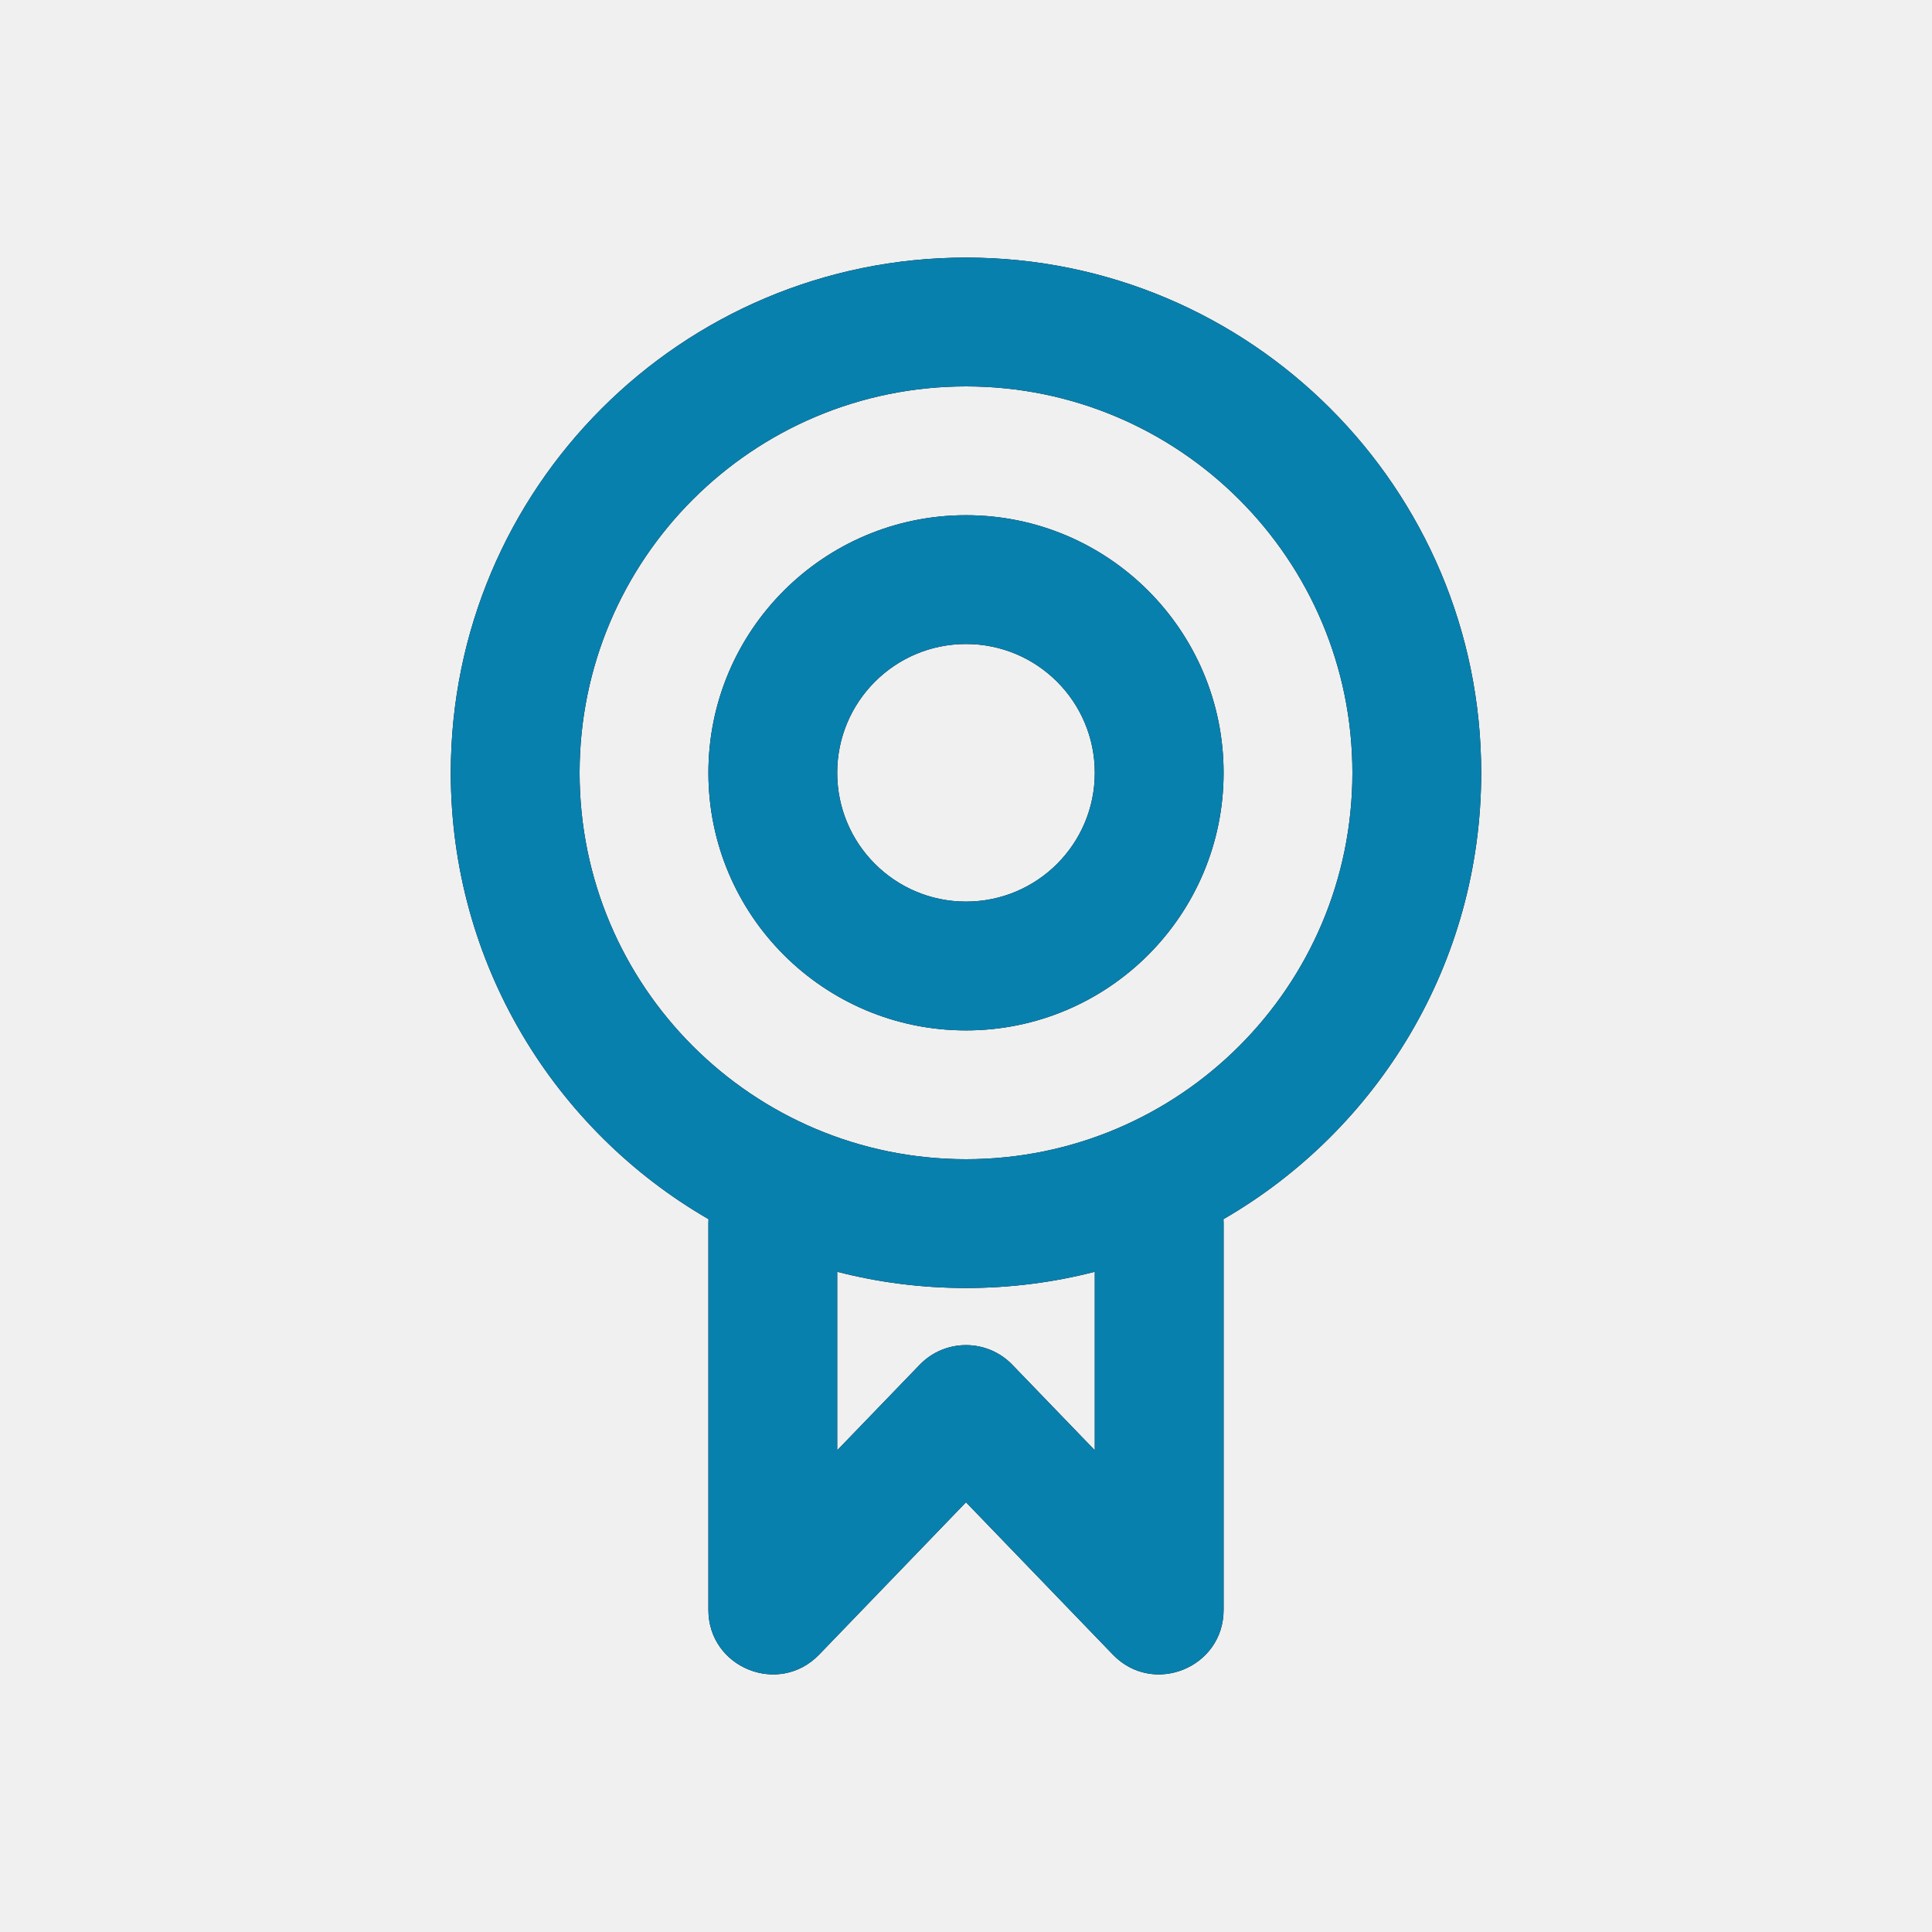
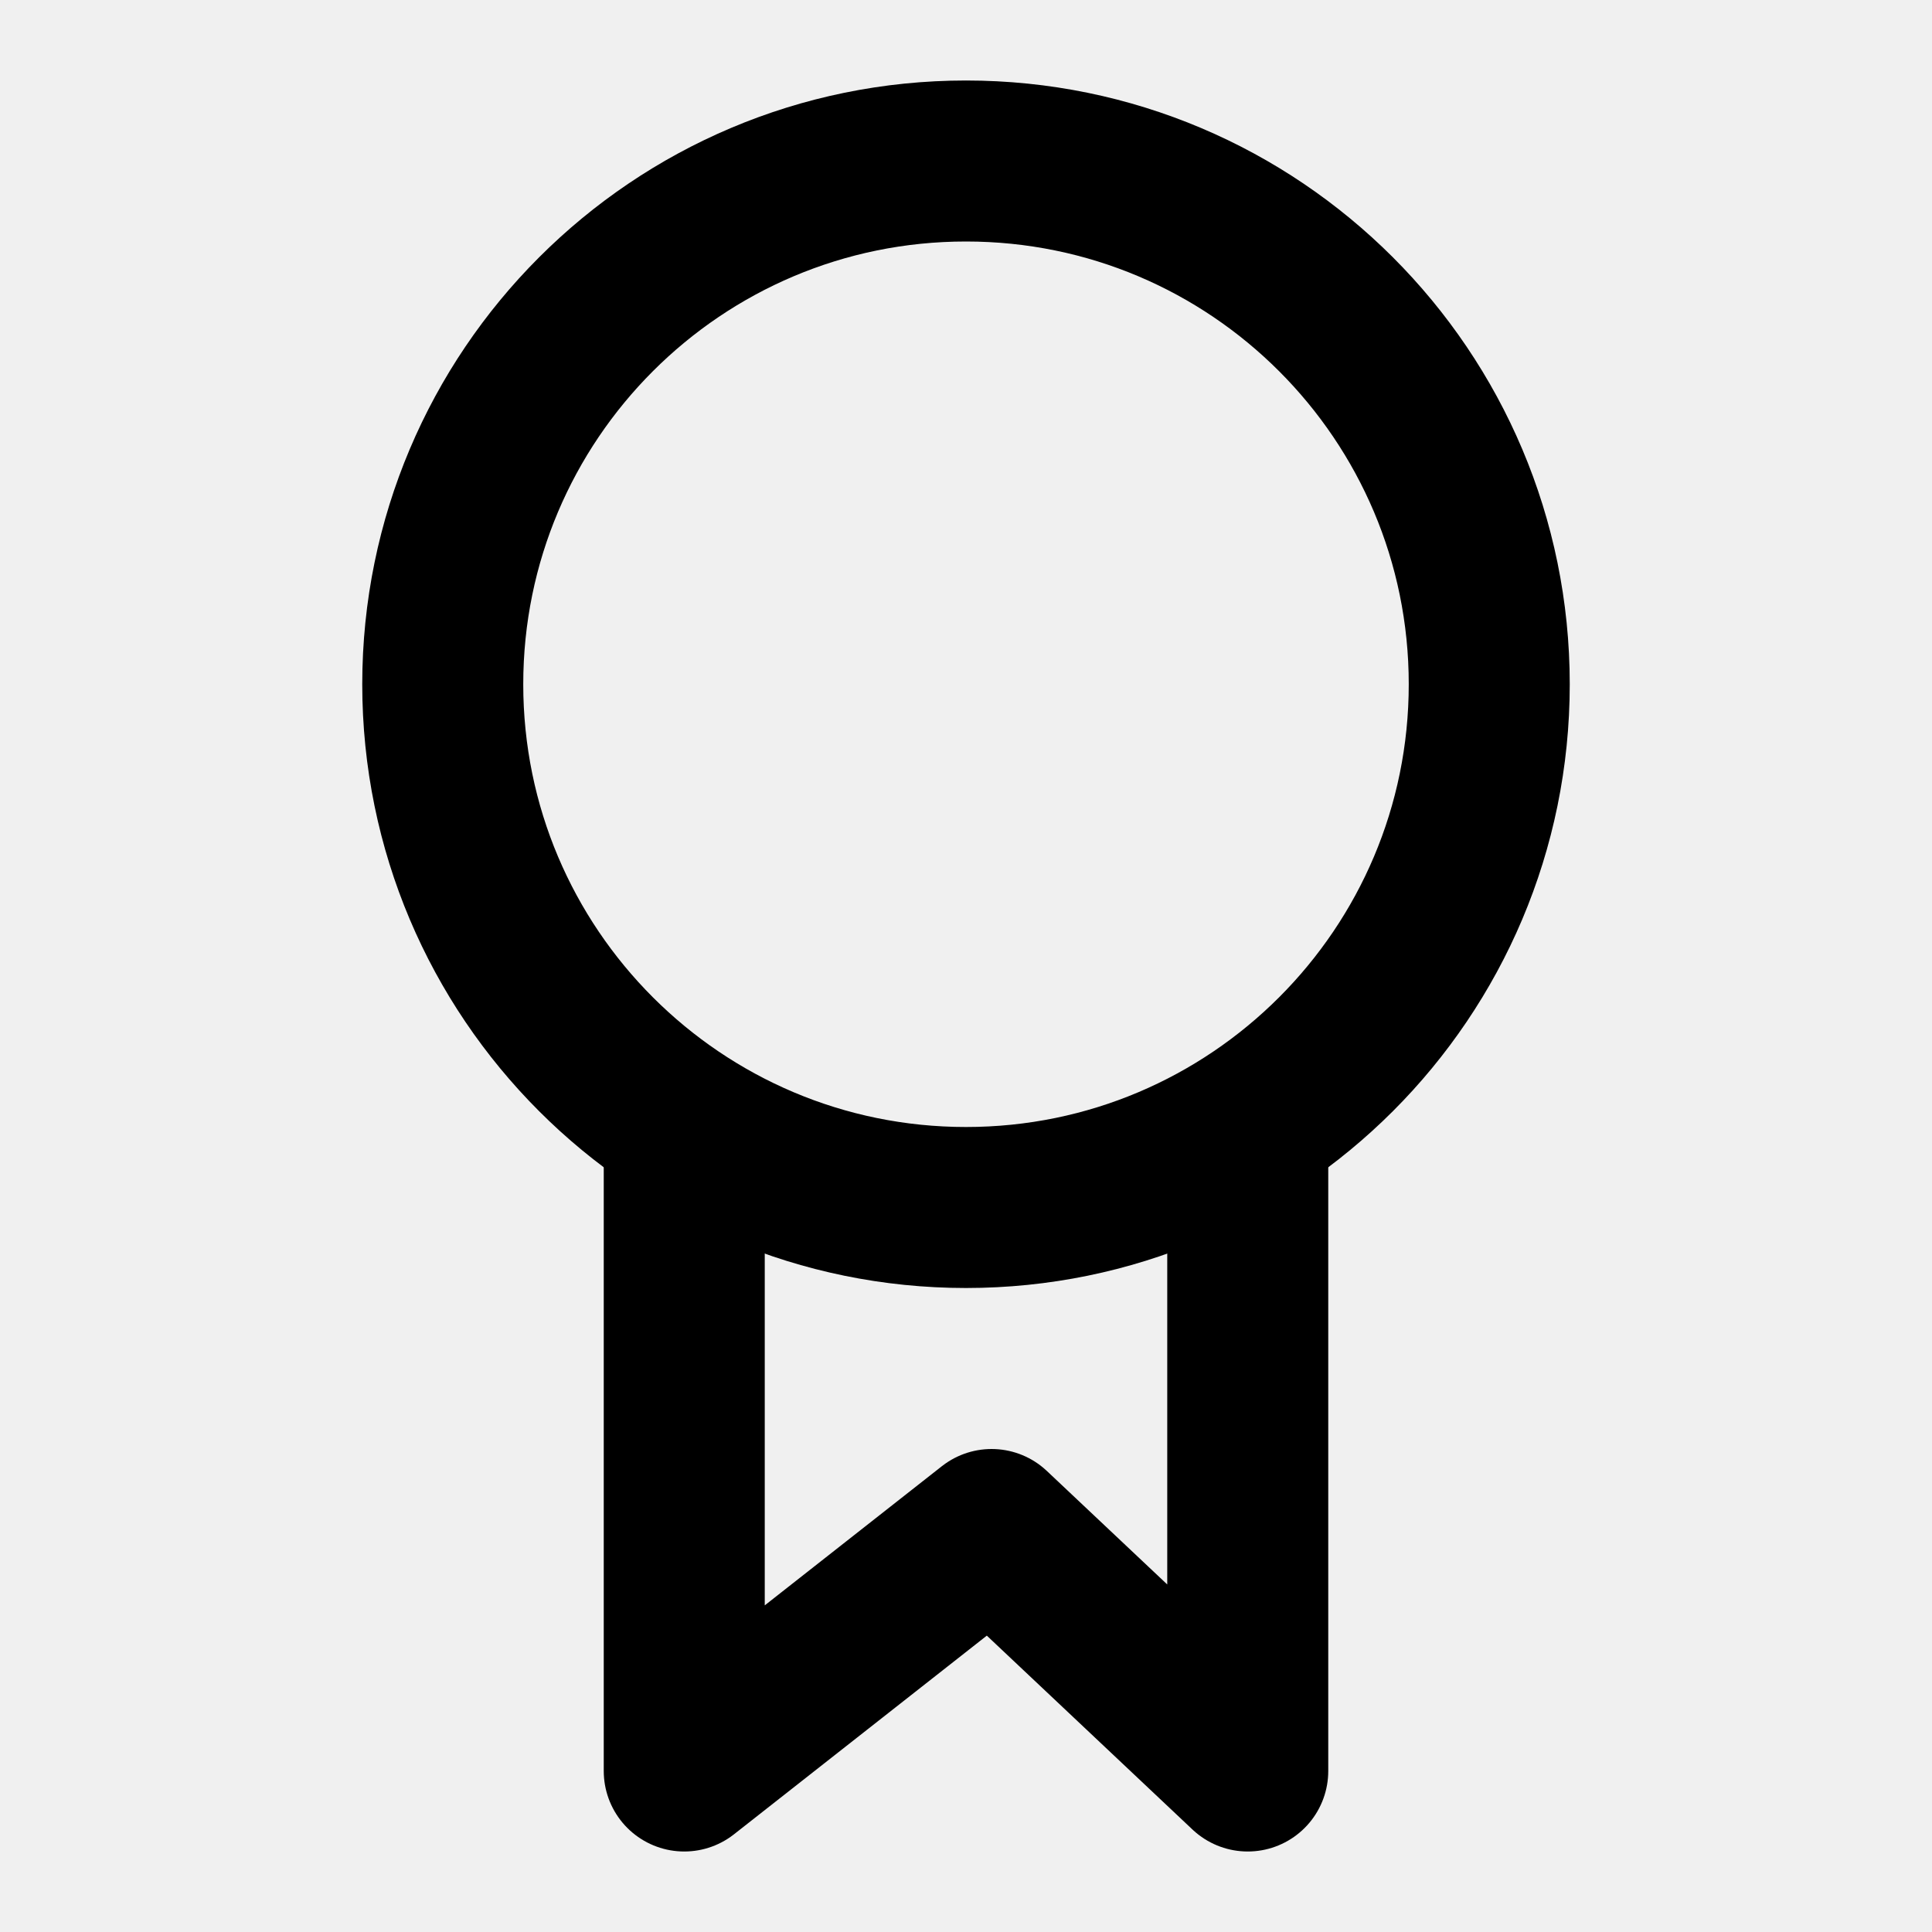
- <svg xmlns="http://www.w3.org/2000/svg" width="30" height="30" viewBox="0 0 30 30" fill="none">
-   <path fill-rule="evenodd" clip-rule="evenodd" d="M11.002 18.931C8.61 17.548 7 14.962 7 12C7 7.582 10.582 4 15 4C19.418 4 23 7.582 23 12C23 14.962 21.39 17.548 18.998 18.931C18.999 18.954 19 18.977 19 19V24.998C19 25.898 17.904 26.34 17.28 25.692L15 23.327L12.72 25.692C12.095 26.34 11 25.898 11 24.998V19C11 18.977 11.001 18.954 11.002 18.931ZM13 19.748V22.52L14.28 21.193C14.673 20.785 15.327 20.785 15.72 21.193L17 22.52V19.748C16.361 19.913 15.691 20 15 20C14.309 20 13.639 19.913 13 19.748ZM15 18C18.314 18 21 15.314 21 12C21 8.686 18.314 6 15 6C11.686 6 9 8.686 9 12C9 15.314 11.686 18 15 18ZM15 16C12.791 16 11 14.209 11 12C11 9.791 12.791 8 15 8C17.209 8 19 9.791 19 12C19 14.209 17.209 16 15 16ZM17 12C17 13.105 16.105 14 15 14C13.895 14 13 13.105 13 12C13 10.895 13.895 10 15 10C16.105 10 17 10.895 17 12Z" fill="black" />
-   <mask id="mask0_0_661" style="mask-type:alpha" maskUnits="userSpaceOnUse" x="7" y="4" width="16" height="22">
-     <path fill-rule="evenodd" clip-rule="evenodd" d="M11.002 18.931C8.61 17.548 7 14.962 7 12C7 7.582 10.582 4 15 4C19.418 4 23 7.582 23 12C23 14.962 21.39 17.548 18.998 18.931C18.999 18.954 19 18.977 19 19V24.998C19 25.898 17.904 26.34 17.28 25.692L15 23.327L12.72 25.692C12.095 26.34 11 25.898 11 24.998V19C11 18.977 11.001 18.954 11.002 18.931ZM13 19.748V22.52L14.28 21.193C14.673 20.785 15.327 20.785 15.72 21.193L17 22.52V19.748C16.361 19.913 15.691 20 15 20C14.309 20 13.639 19.913 13 19.748ZM15 18C18.314 18 21 15.314 21 12C21 8.686 18.314 6 15 6C11.686 6 9 8.686 9 12C9 15.314 11.686 18 15 18ZM15 16C12.791 16 11 14.209 11 12C11 9.791 12.791 8 15 8C17.209 8 19 9.791 19 12C19 14.209 17.209 16 15 16ZM17 12C17 13.105 16.105 14 15 14C13.895 14 13 13.105 13 12C13 10.895 13.895 10 15 10C16.105 10 17 10.895 17 12Z" fill="white" />
-   </mask>
-   <g mask="url(#mask0_0_661)">
-     <rect width="30" height="30" fill="#0880AE" />
-   </g>
+ <svg xmlns="http://www.w3.org/2000/svg" width="24px" height="24px" viewBox="0 0 24 24" fill="none">
+   <path d="M18.5 8.5C18.5 12.09 15.59 15 12 15C8.41 15 5.5 12.09 5.5 8.5C5.5 4.91 8.41 2 12 2C15.59 2 18.5 4.91 18.5 8.5Z" stroke="black" stroke-width="2" stroke-linecap="round" stroke-linejoin="round" />
+   <path d="M8.5 14V22L12.318 19L15.5 22V14" stroke="black" stroke-width="2" stroke-linecap="round" stroke-linejoin="round" />
</svg>
